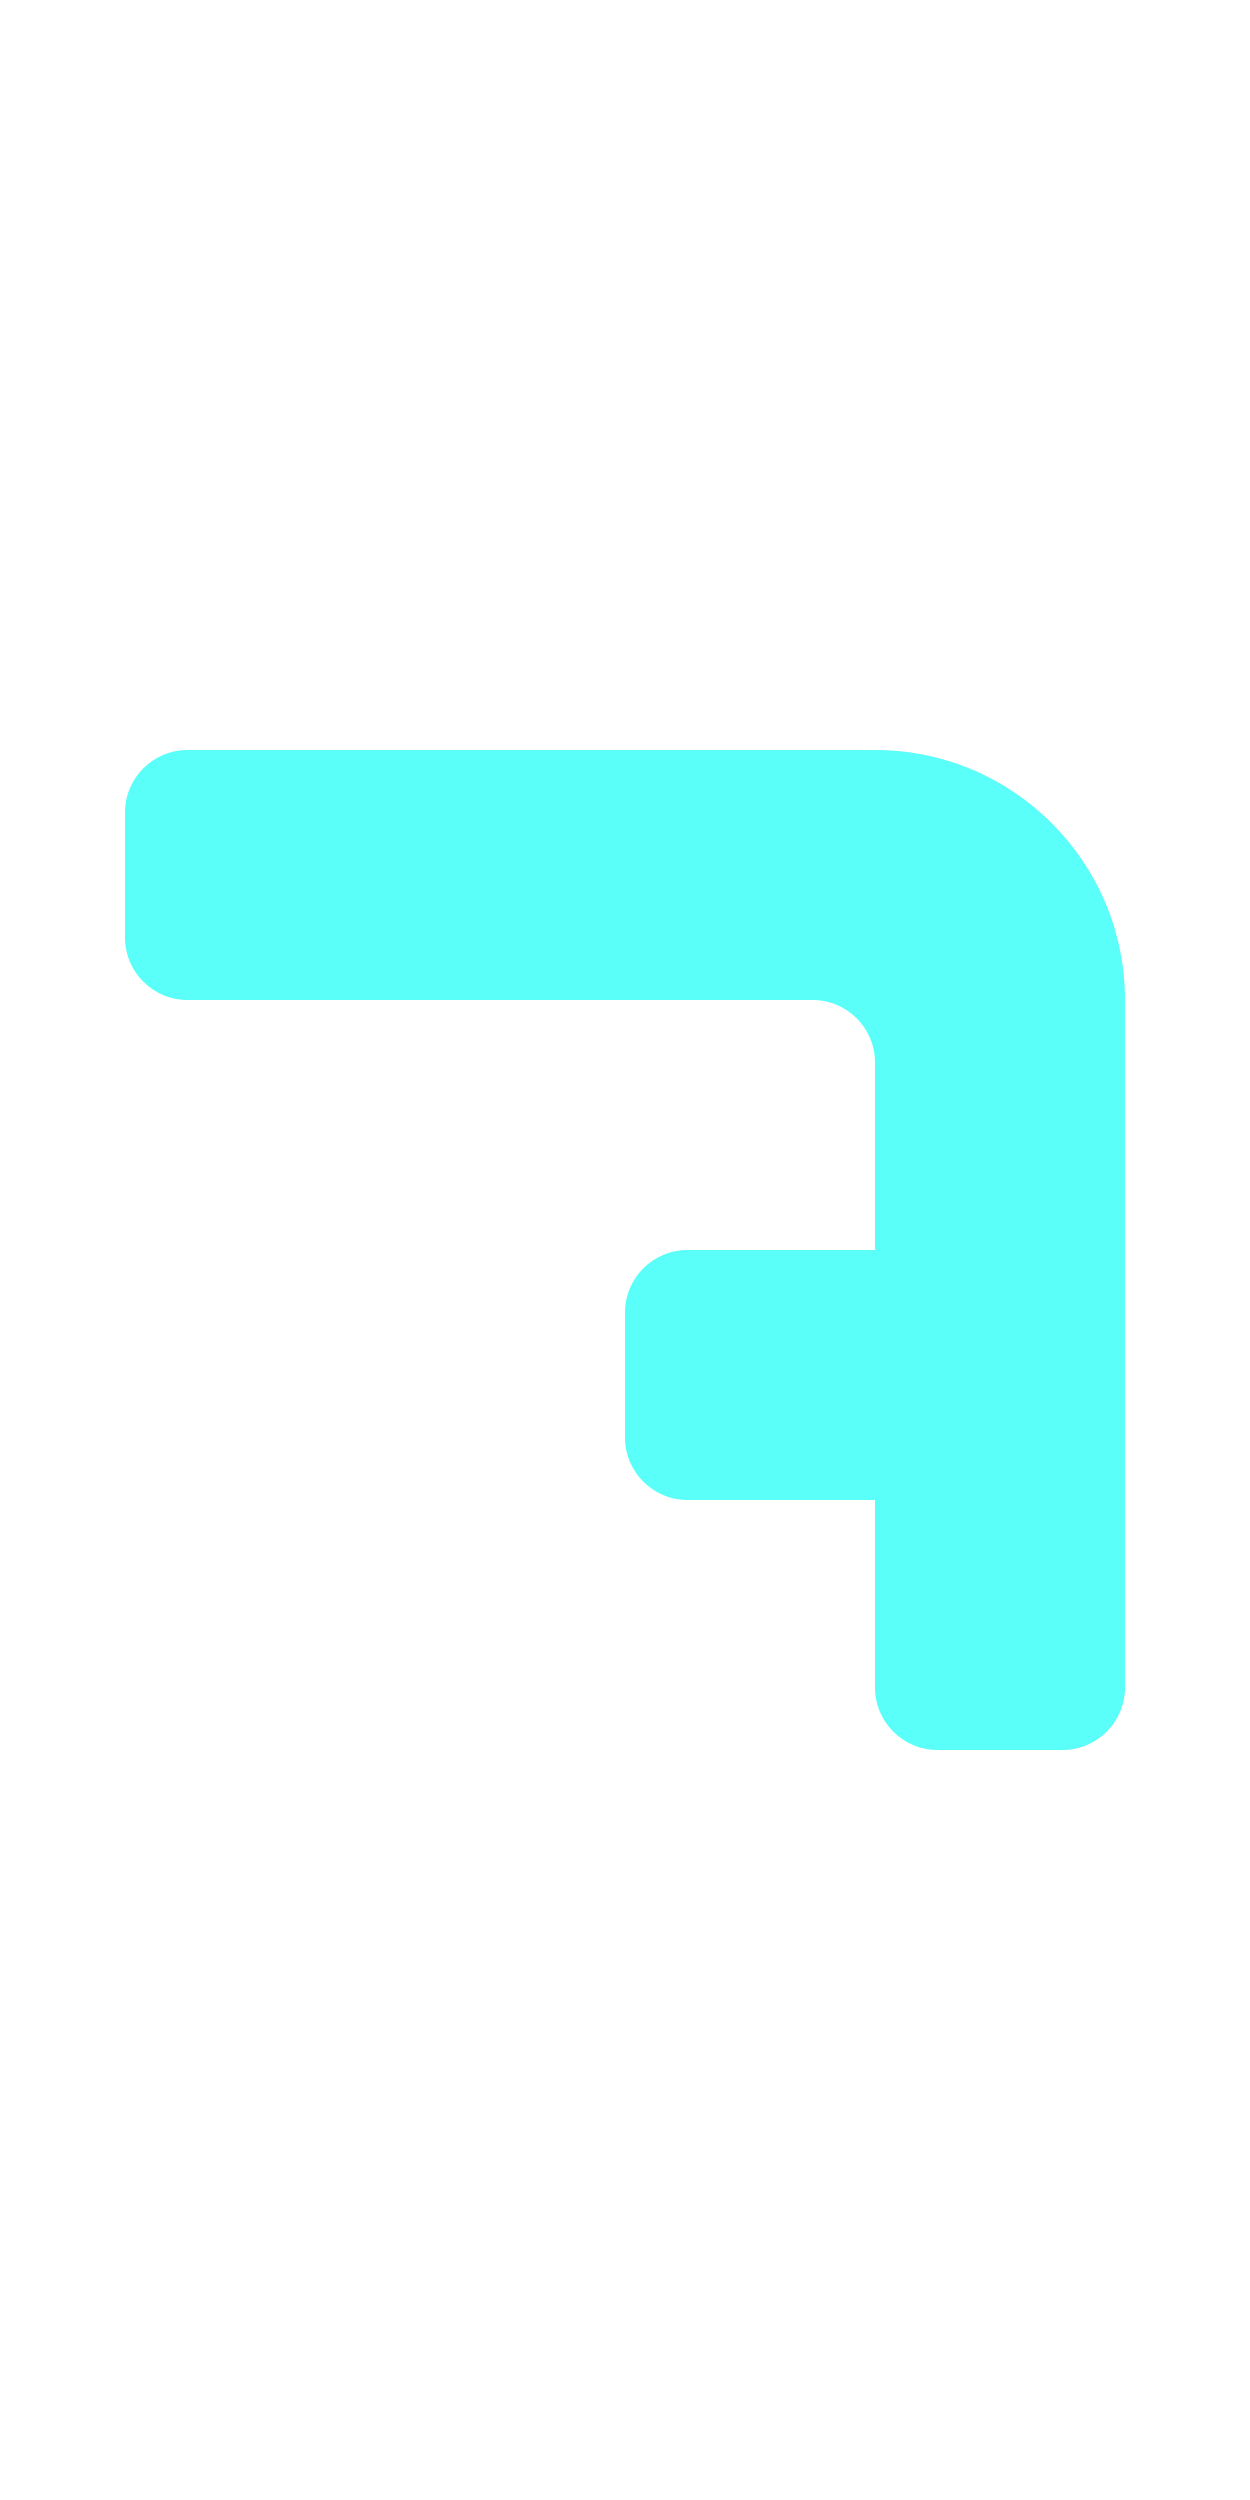
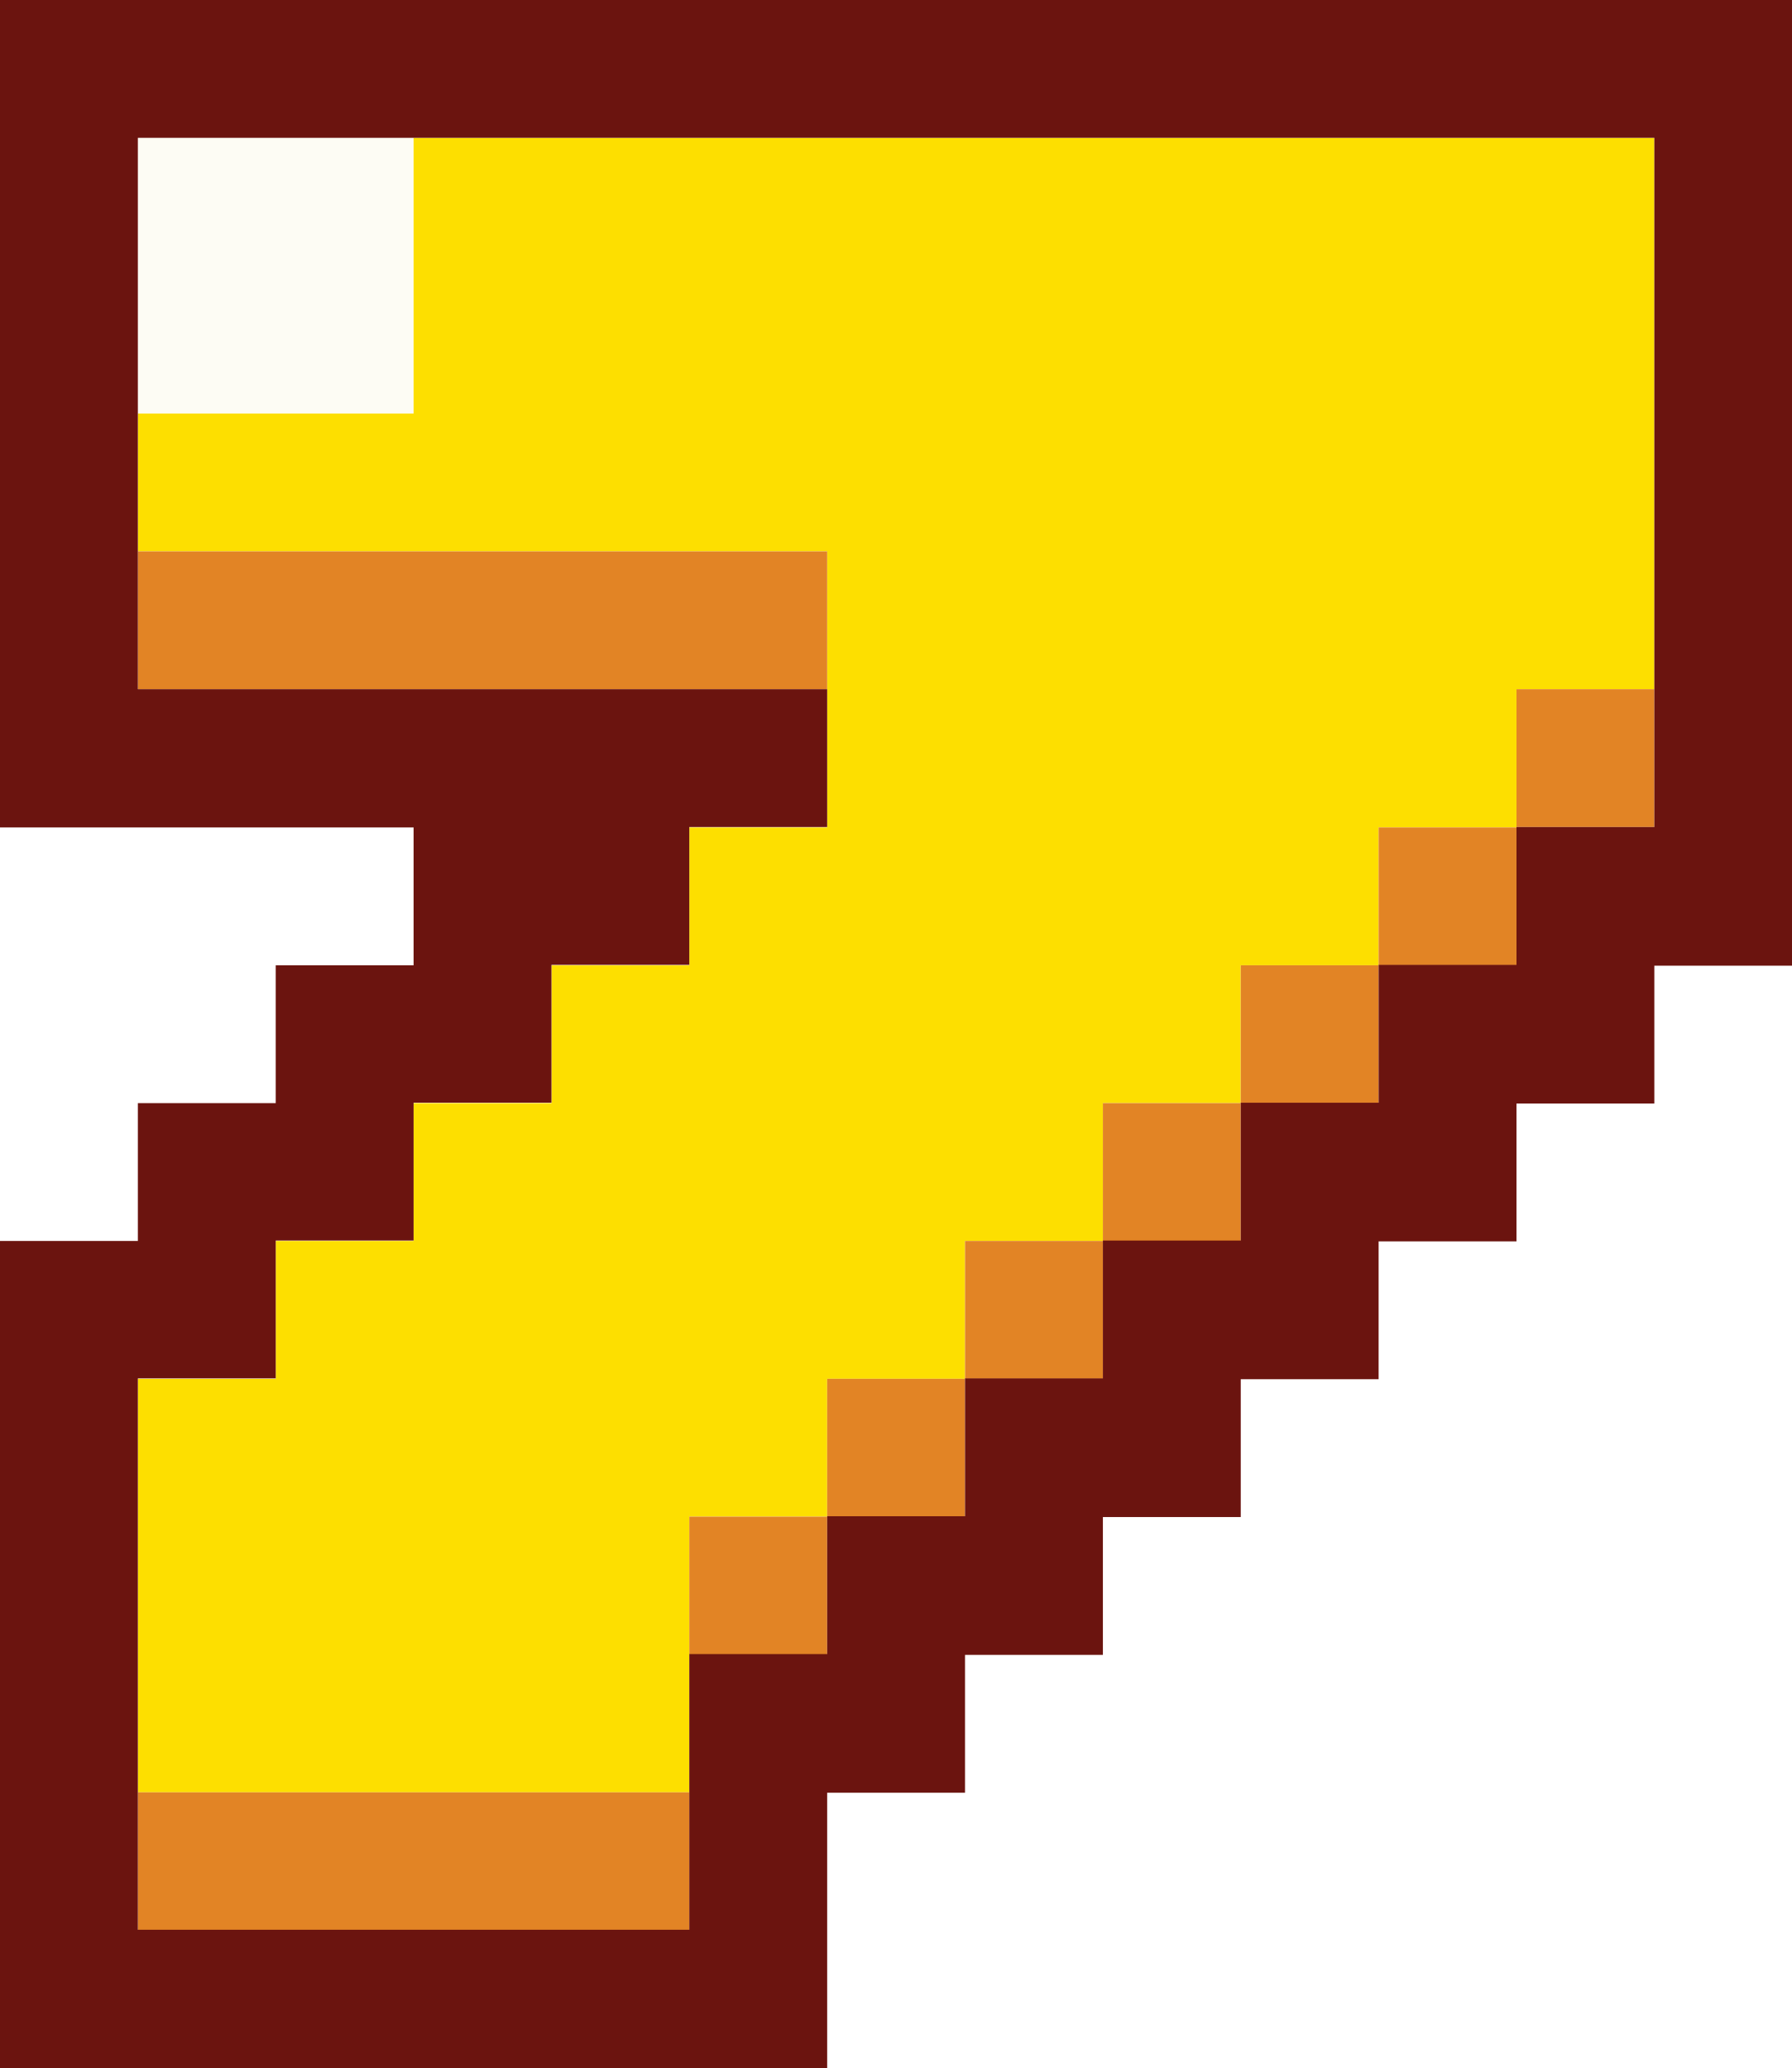
- <svg xmlns="http://www.w3.org/2000/svg" width="20px" height="40px" viewBox="0 0 20 40" version="1.1">
-   <g id="Original-/-Overview" stroke="none" stroke-width="1" fill="none" fill-rule="evenodd">
-     <g id="Original" transform="translate(-180, -70)" fill="#59FFF8">
-       <path d="M183,82 L194,82 C196.209,82 198,83.791 198,86 L198,97 C198,97.552 197.552,98 197,98 L195,98 C194.448,98 194,97.552 194,97 L194,94 L191,94 C190.448,94 190,93.552 190,93 L190,91 C190,90.448 190.448,90 191,90 L194,90 L194,87 C194,86.448 193.552,86 193,86 L183,86 C182.448,86 182,85.552 182,85 L182,83 C182,82.448 182.448,82 183,82 Z" id="Path-48" />
+ <svg xmlns="http://www.w3.org/2000/svg" id="Layer_2" data-name="Layer 2" viewBox="0 0 43.93 50.71">
+   <defs>
+     <style>
+       .cls-1 {
+         fill: #e28425;
+       }
+ 
+       .cls-1, .cls-2, .cls-3, .cls-4 {
+         stroke-width: 0px;
+       }
+ 
+       .cls-2 {
+         fill: #6b140f;
+       }
+ 
+       .cls-3 {
+         fill: #fdfcf4;
+       }
+ 
+       .cls-4 {
+         fill: #fddf00;
+       }
+     </style>
+   </defs>
+   <g id="Layer_1-2" data-name="Layer 1">
+     <g>
+       <polygon class="cls-3" points="6.76 3.38 3.38 3.38 3.38 6.76 3.38 10.14 6.76 10.14 10.14 10.14 10.14 6.76 10.14 3.38 6.76 3.38" />
+       <polygon class="cls-4" points="37.18 3.38 33.8 3.38 30.42 3.38 27.04 3.38 23.66 3.38 20.28 3.38 16.9 3.38 13.52 3.38 10.14 3.38 10.14 6.76 10.14 10.14 6.76 10.14 3.38 10.14 3.38 13.52 6.76 13.52 10.14 13.52 13.52 13.52 16.9 13.52 20.28 13.52 20.28 16.9 20.28 20.29 16.9 20.29 16.9 23.67 13.52 23.67 13.52 27.05 10.14 27.05 10.14 30.43 6.76 30.43 6.76 33.81 3.38 33.81 3.38 37.19 3.38 40.57 3.38 43.95 6.76 43.95 10.14 43.95 13.52 43.95 16.9 43.95 16.9 40.57 16.9 37.19 20.28 37.19 20.28 33.81 23.66 33.81 23.66 30.43 27.04 30.43 27.04 27.05 30.42 27.05 30.42 23.67 33.8 23.67 33.8 20.29 37.18 20.29 37.18 16.9 40.56 16.9 40.56 13.52 40.56 10.14 40.56 6.76 40.56 3.38 37.18 3.38" />
+       <g>
+         <rect class="cls-1" x="23.66" y="30.43" width="3.38" height="3.38" />
+         <rect class="cls-1" x="20.28" y="33.81" width="3.38" height="3.38" />
+         <rect class="cls-1" x="30.42" y="23.67" width="3.38" height="3.38" />
+         <rect class="cls-1" x="27.04" y="27.05" width="3.38" height="3.38" />
+         <rect class="cls-1" x="16.9" y="37.19" width="3.38" height="3.38" />
+         <polygon class="cls-1" points="10.14 43.95 6.76 43.95 3.38 43.95 3.38 47.33 6.76 47.33 10.14 47.33 13.52 47.33 16.9 47.33 16.9 43.95 13.52 43.95 10.14 43.95" />
+         <rect class="cls-1" x="37.18" y="16.9" width="3.38" height="3.38" />
+         <rect class="cls-1" x="33.8" y="20.29" width="3.38" height="3.38" />
+         <polygon class="cls-1" points="10.14 16.9 13.52 16.9 16.9 16.9 20.28 16.9 20.28 13.52 16.9 13.52 13.52 13.52 10.14 13.52 6.76 13.52 3.38 13.52 3.38 16.9 6.76 16.9 10.14 16.9" />
+       </g>
+       <path class="cls-2" d="m40.56,0H0v20.29h10.14v3.38h-3.38v3.38h-3.38v3.38H0v20.29h20.28v-6.76h3.38v-3.38h3.38v-3.38h3.38v-3.38h3.38v-3.38h3.38v-3.38h3.38v-3.38h3.38V0h-3.38Zm0,6.76v13.52h-3.38v3.38h-3.38v3.38h-3.38v3.38h-3.38v3.38h-3.38v3.38h-3.38v3.38h-3.38v6.76H3.38v-13.52h3.38v-3.38h3.38v-3.38h3.38v-3.38h3.38v-3.38h3.38v-3.38H3.38V3.38h37.18v3.38Z" />
    </g>
  </g>
</svg>
